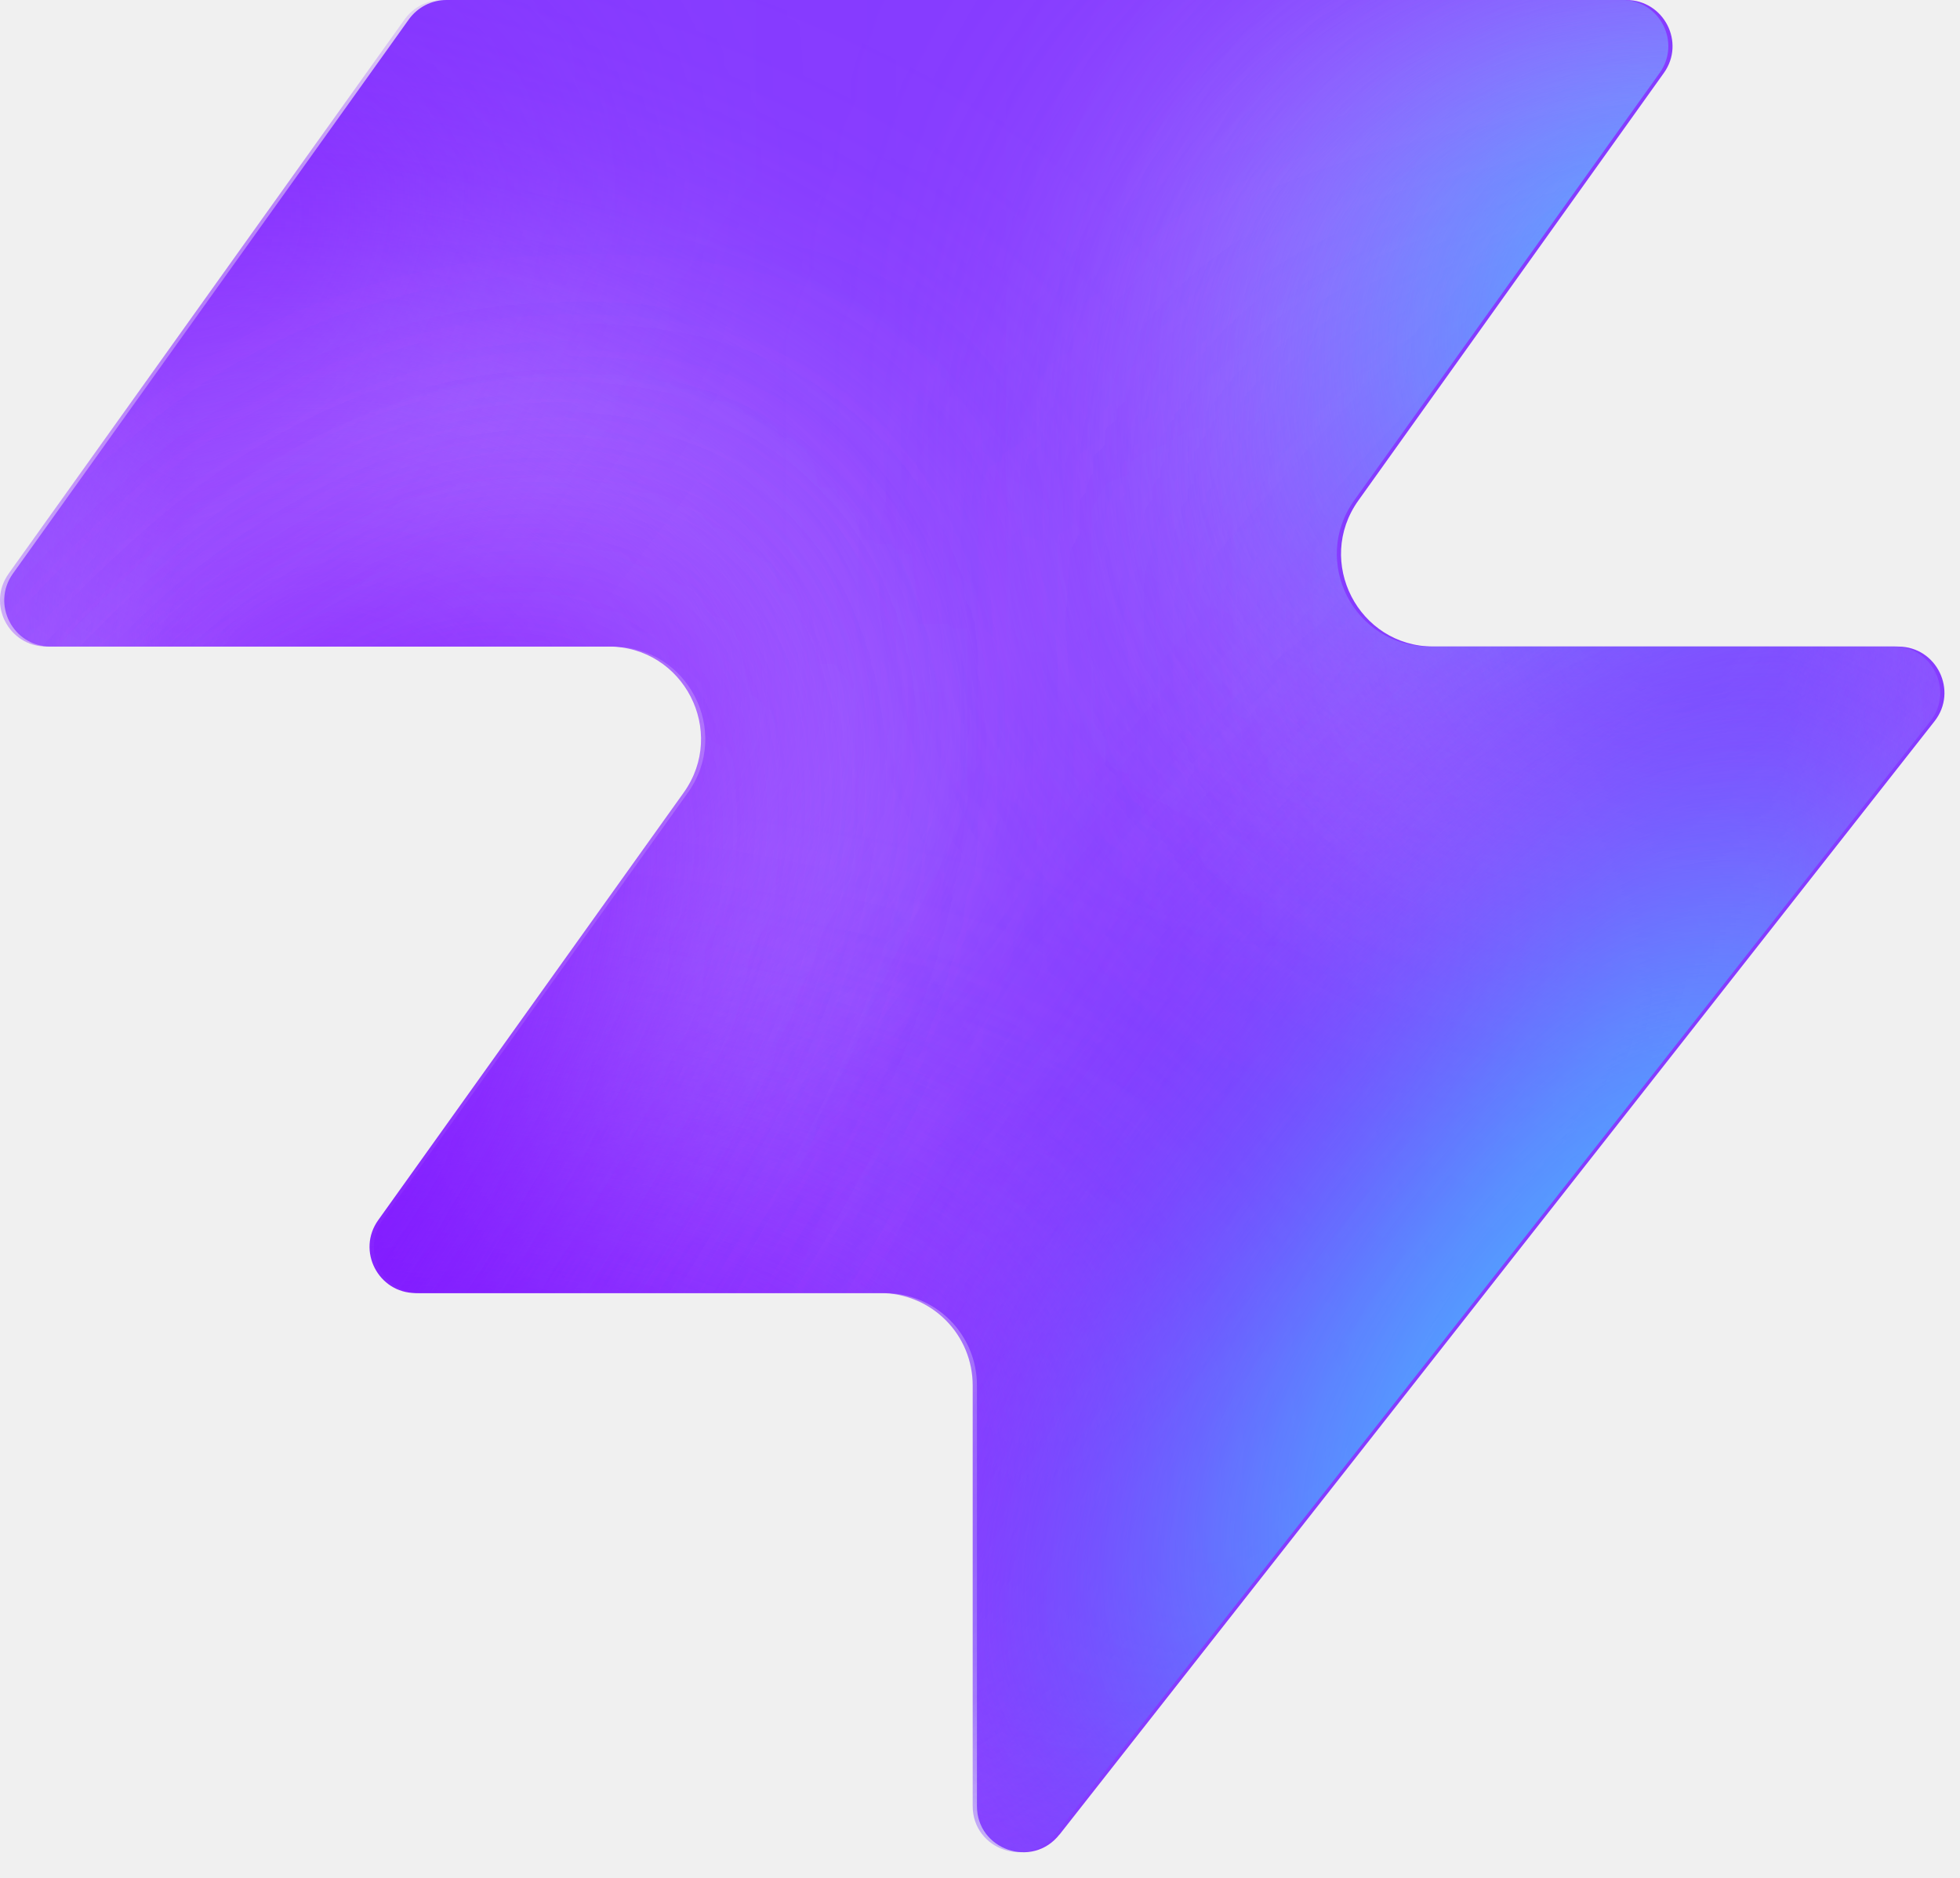
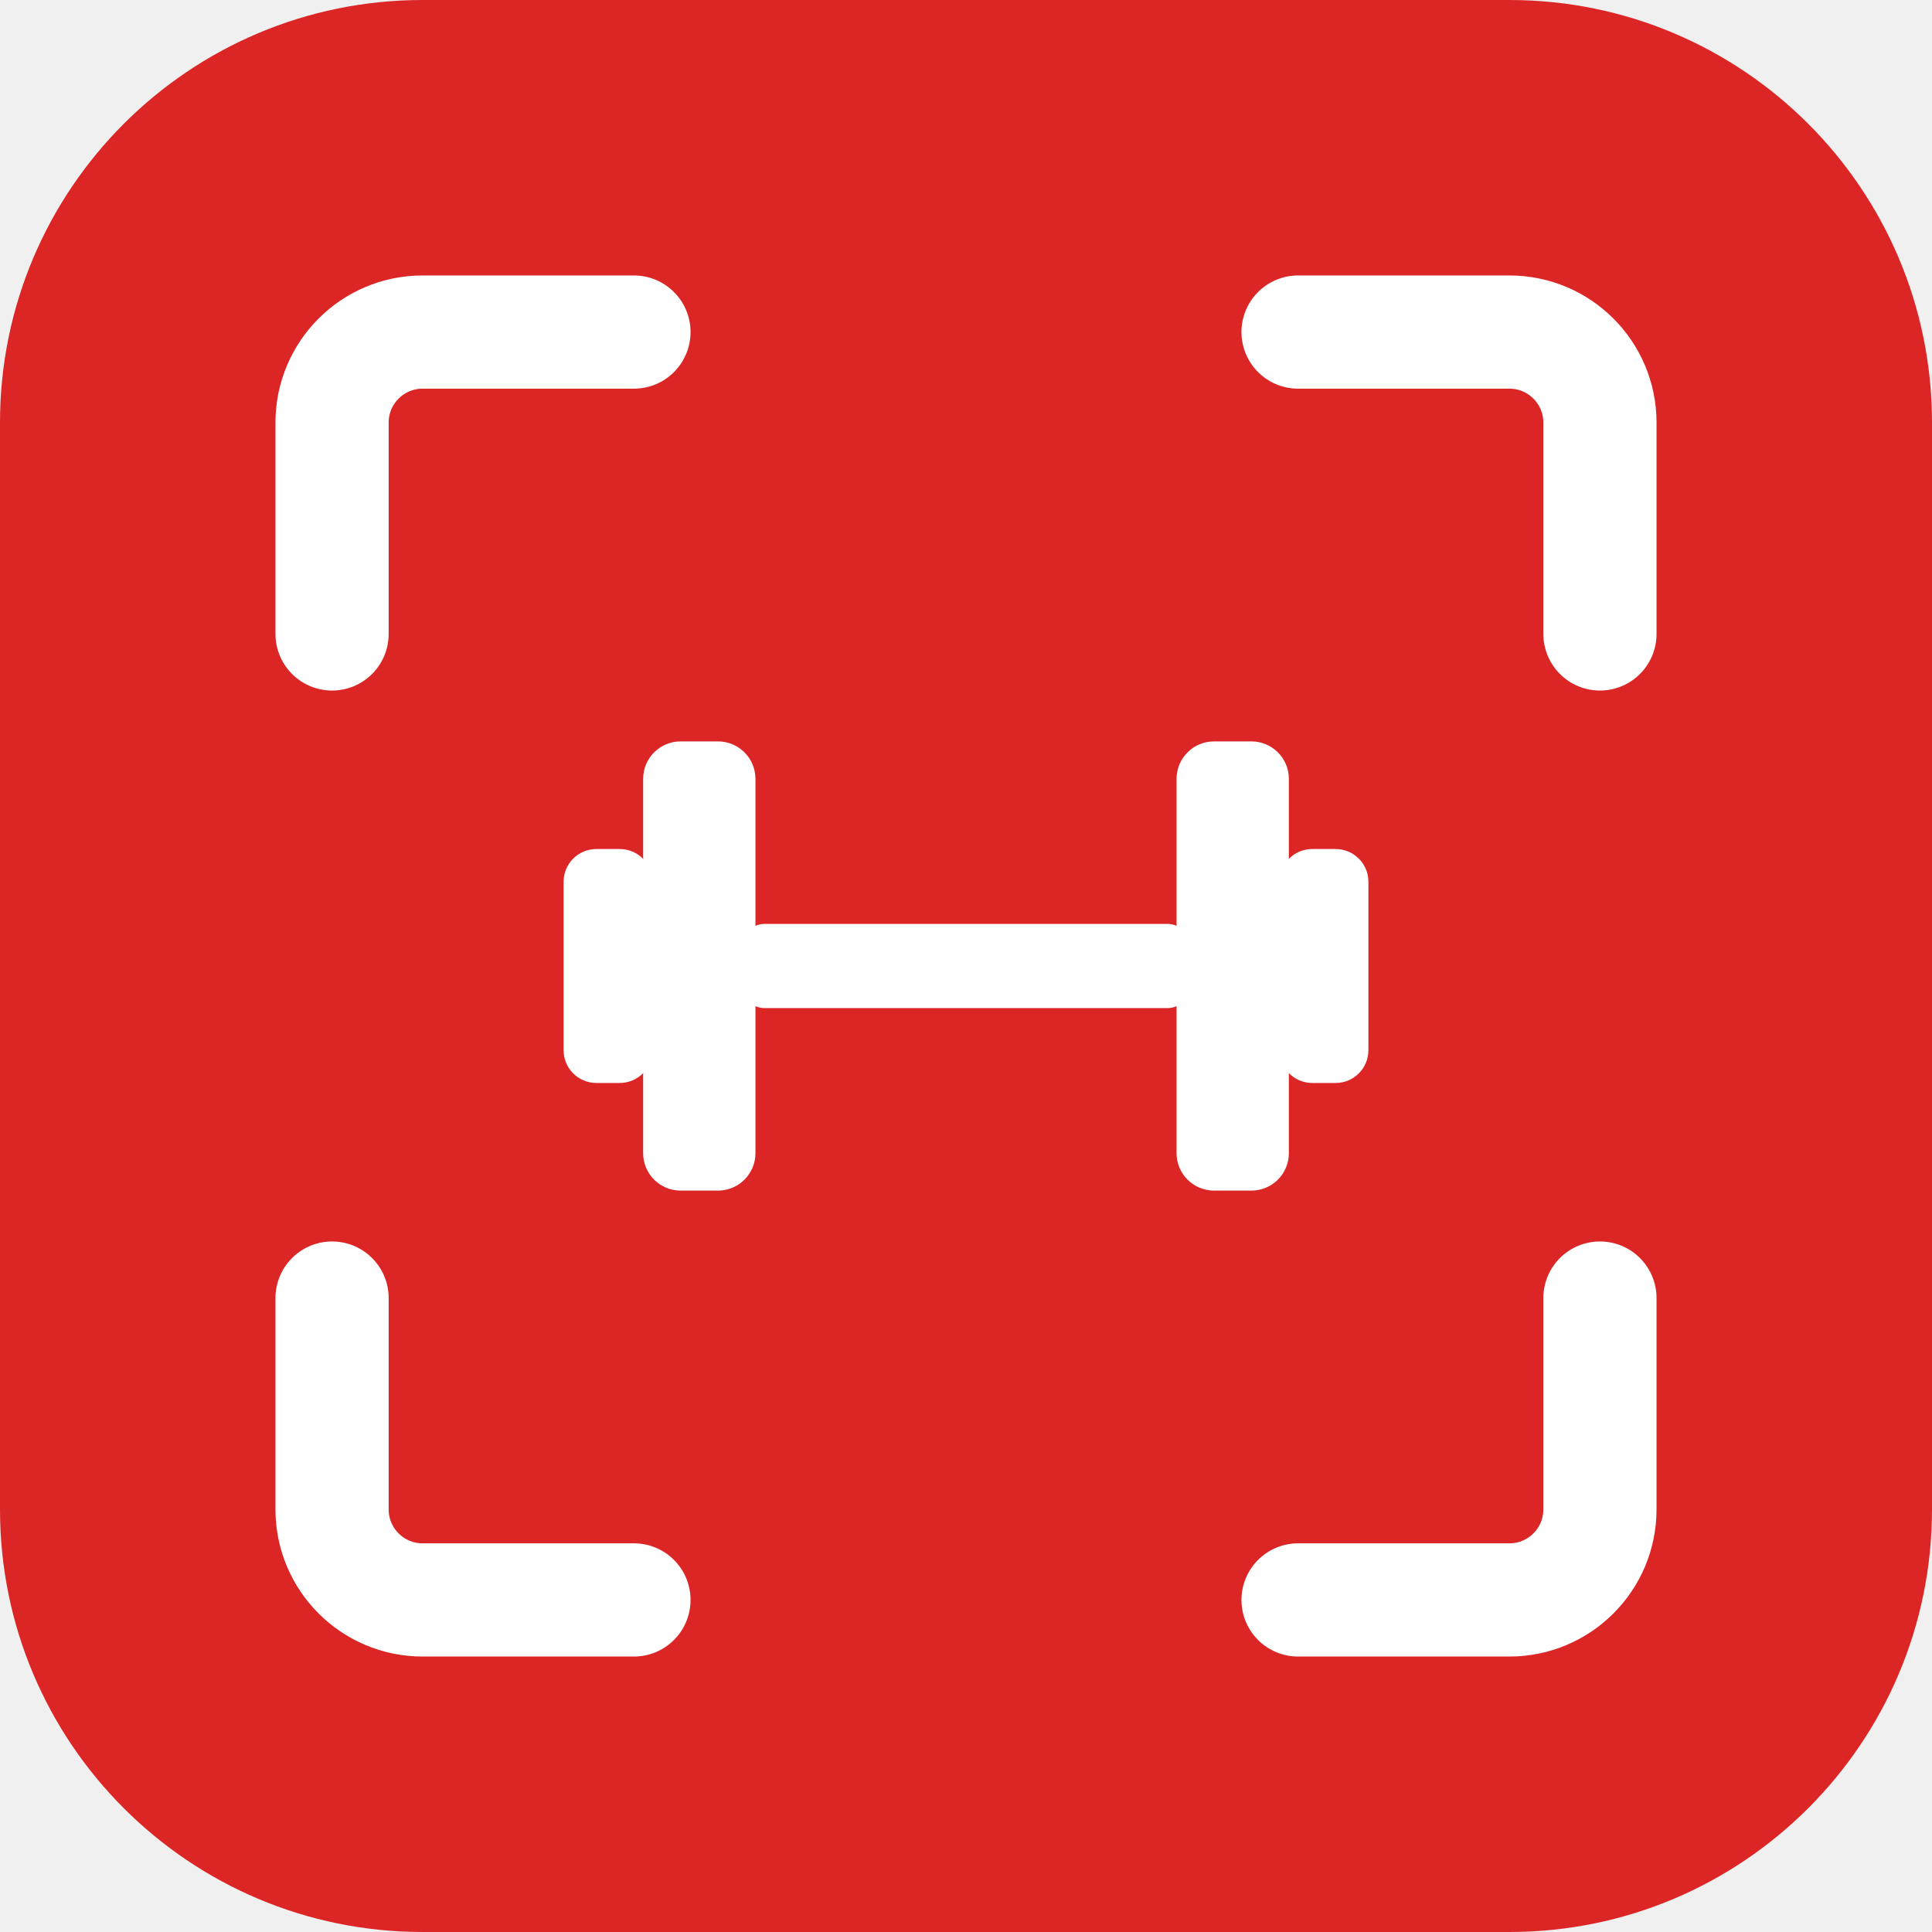
- <svg xmlns="http://www.w3.org/2000/svg" width="48" height="46" fill="none" viewBox="0 0 48 46">
-   <path fill="#863bff" d="M25.946 44.938c-.664.845-2.021.375-2.021-.698V33.937a2.26 2.26 0 0 0-2.262-2.262H10.287c-.92 0-1.456-1.04-.92-1.788l7.48-10.471c1.07-1.497 0-3.578-1.842-3.578H1.237c-.92 0-1.456-1.04-.92-1.788L10.013.474c.214-.297.556-.474.92-.474h28.894c.92 0 1.456 1.04.92 1.788l-7.48 10.471c-1.07 1.498 0 3.579 1.842 3.579h11.377c.943 0 1.473 1.088.89 1.83L25.947 44.94z" style="fill:#863bff;fill:color(display-p3 .525 .23 1);fill-opacity:1" />
-   <mask id="a" width="48" height="46" x="0" y="0" maskUnits="userSpaceOnUse" style="mask-type:alpha">
-     <path fill="#000" d="M25.842 44.938c-.664.844-2.021.375-2.021-.698V33.937a2.26 2.26 0 0 0-2.262-2.262H10.183c-.92 0-1.456-1.04-.92-1.788l7.48-10.471c1.07-1.498 0-3.579-1.842-3.579H1.133c-.92 0-1.456-1.04-.92-1.787L9.91.473c.214-.297.556-.474.92-.474h28.894c.92 0 1.456 1.04.92 1.788l-7.48 10.471c-1.07 1.498 0 3.578 1.842 3.578h11.377c.943 0 1.473 1.088.89 1.832L25.843 44.94z" style="fill:#000;fill-opacity:1" />
-   </mask>
-   <g mask="url(#a)">
-     <g filter="url(#b)">
-       <ellipse cx="5.508" cy="14.704" fill="#ede6ff" rx="5.508" ry="14.704" style="fill:#ede6ff;fill:color(display-p3 .927 .903 1);fill-opacity:1" transform="matrix(.00324 1 1 -.00324 -4.47 31.516)" />
-     </g>
-     <g filter="url(#c)">
-       <ellipse cx="10.399" cy="29.851" fill="#ede6ff" rx="10.399" ry="29.851" style="fill:#ede6ff;fill:color(display-p3 .927 .903 1);fill-opacity:1" transform="matrix(.00324 1 1 -.00324 -39.328 7.883)" />
-     </g>
-     <g filter="url(#d)">
-       <ellipse cx="5.508" cy="30.487" fill="#7e14ff" rx="5.508" ry="30.487" style="fill:#7e14ff;fill:color(display-p3 .492 .077 1);fill-opacity:1" transform="rotate(89.814 -25.913 -14.639)scale(1 -1)" />
-     </g>
-     <g filter="url(#e)">
-       <ellipse cx="5.508" cy="30.599" fill="#7e14ff" rx="5.508" ry="30.599" style="fill:#7e14ff;fill:color(display-p3 .492 .077 1);fill-opacity:1" transform="rotate(89.814 -32.644 -3.334)scale(1 -1)" />
-     </g>
-     <g filter="url(#f)">
-       <ellipse cx="5.508" cy="30.599" fill="#7e14ff" rx="5.508" ry="30.599" style="fill:#7e14ff;fill:color(display-p3 .492 .077 1);fill-opacity:1" transform="matrix(.00324 1 1 -.00324 -34.34 30.47)" />
-     </g>
-     <g filter="url(#g)">
-       <ellipse cx="14.072" cy="22.078" fill="#ede6ff" rx="14.072" ry="22.078" style="fill:#ede6ff;fill:color(display-p3 .927 .903 1);fill-opacity:1" transform="rotate(93.35 24.506 48.493)scale(-1 1)" />
-     </g>
-     <g filter="url(#h)">
-       <ellipse cx="3.47" cy="21.501" fill="#7e14ff" rx="3.47" ry="21.501" style="fill:#7e14ff;fill:color(display-p3 .492 .077 1);fill-opacity:1" transform="rotate(89.009 28.708 47.59)scale(-1 1)" />
-     </g>
-     <g filter="url(#i)">
-       <ellipse cx="3.47" cy="21.501" fill="#7e14ff" rx="3.47" ry="21.501" style="fill:#7e14ff;fill:color(display-p3 .492 .077 1);fill-opacity:1" transform="rotate(89.009 28.708 47.59)scale(-1 1)" />
-     </g>
-     <g filter="url(#j)">
-       <ellipse cx=".387" cy="8.972" fill="#7e14ff" rx="4.407" ry="29.108" style="fill:#7e14ff;fill:color(display-p3 .492 .077 1);fill-opacity:1" transform="rotate(39.51 .387 8.972)" />
-     </g>
-     <g filter="url(#k)">
-       <ellipse cx="47.523" cy="-6.092" fill="#7e14ff" rx="4.407" ry="29.108" style="fill:#7e14ff;fill:color(display-p3 .492 .077 1);fill-opacity:1" transform="rotate(37.892 47.523 -6.092)" />
-     </g>
-     <g filter="url(#l)">
-       <ellipse cx="41.412" cy="6.333" fill="#47bfff" rx="5.971" ry="9.665" style="fill:#47bfff;fill:color(display-p3 .28 .748 1);fill-opacity:1" transform="rotate(37.892 41.412 6.333)" />
-     </g>
-     <g filter="url(#m)">
-       <ellipse cx="-1.879" cy="38.332" fill="#7e14ff" rx="4.407" ry="29.108" style="fill:#7e14ff;fill:color(display-p3 .492 .077 1);fill-opacity:1" transform="rotate(37.892 -1.88 38.332)" />
-     </g>
-     <g filter="url(#n)">
-       <ellipse cx="-1.879" cy="38.332" fill="#7e14ff" rx="4.407" ry="29.108" style="fill:#7e14ff;fill:color(display-p3 .492 .077 1);fill-opacity:1" transform="rotate(37.892 -1.88 38.332)" />
-     </g>
-     <g filter="url(#o)">
-       <ellipse cx="35.651" cy="29.907" fill="#7e14ff" rx="4.407" ry="29.108" style="fill:#7e14ff;fill:color(display-p3 .492 .077 1);fill-opacity:1" transform="rotate(37.892 35.651 29.907)" />
-     </g>
-     <g filter="url(#p)">
-       <ellipse cx="38.418" cy="32.4" fill="#47bfff" rx="5.971" ry="15.297" style="fill:#47bfff;fill:color(display-p3 .28 .748 1);fill-opacity:1" transform="rotate(37.892 38.418 32.4)" />
-     </g>
+ <svg xmlns="http://www.w3.org/2000/svg" viewBox="0 0 512 512">
+   <rect width="512" height="512" rx="112" fill="#dc2626" />
+   <g fill="none" stroke="#fff" stroke-width="30" stroke-linecap="round" stroke-linejoin="round">
+     <path d="M88 168 V112 a24 24 0 0 1 24 -24 H168" />
+     <path d="M344 88 H400 a24 24 0 0 1 24 24 V168" />
+     <path d="M424 344 V400 a24 24 0 0 1 -24 24 H344" />
+     <path d="M168 424 H112 a24 24 0 0 1 -24 -24 V344" />
  </g>
-   <defs>
-     <filter id="b" width="60.045" height="41.654" x="-19.77" y="16.149" color-interpolation-filters="sRGB" filterUnits="userSpaceOnUse">
-       <feFlood flood-opacity="0" result="BackgroundImageFix" />
-       <feBlend in="SourceGraphic" in2="BackgroundImageFix" result="shape" />
-       <feGaussianBlur result="effect1_foregroundBlur_2002_17158" stdDeviation="7.659" />
-     </filter>
-     <filter id="c" width="90.34" height="51.437" x="-54.613" y="-7.533" color-interpolation-filters="sRGB" filterUnits="userSpaceOnUse">
-       <feFlood flood-opacity="0" result="BackgroundImageFix" />
-       <feBlend in="SourceGraphic" in2="BackgroundImageFix" result="shape" />
-       <feGaussianBlur result="effect1_foregroundBlur_2002_17158" stdDeviation="7.659" />
-     </filter>
-     <filter id="d" width="79.355" height="29.4" x="-49.64" y="2.03" color-interpolation-filters="sRGB" filterUnits="userSpaceOnUse">
-       <feFlood flood-opacity="0" result="BackgroundImageFix" />
-       <feBlend in="SourceGraphic" in2="BackgroundImageFix" result="shape" />
-       <feGaussianBlur result="effect1_foregroundBlur_2002_17158" stdDeviation="4.596" />
-     </filter>
-     <filter id="e" width="79.579" height="29.4" x="-45.045" y="20.029" color-interpolation-filters="sRGB" filterUnits="userSpaceOnUse">
-       <feFlood flood-opacity="0" result="BackgroundImageFix" />
-       <feBlend in="SourceGraphic" in2="BackgroundImageFix" result="shape" />
-       <feGaussianBlur result="effect1_foregroundBlur_2002_17158" stdDeviation="4.596" />
-     </filter>
-     <filter id="f" width="79.579" height="29.4" x="-43.513" y="21.178" color-interpolation-filters="sRGB" filterUnits="userSpaceOnUse">
-       <feFlood flood-opacity="0" result="BackgroundImageFix" />
-       <feBlend in="SourceGraphic" in2="BackgroundImageFix" result="shape" />
-       <feGaussianBlur result="effect1_foregroundBlur_2002_17158" stdDeviation="4.596" />
-     </filter>
-     <filter id="g" width="74.749" height="58.852" x="15.756" y="-17.901" color-interpolation-filters="sRGB" filterUnits="userSpaceOnUse">
-       <feFlood flood-opacity="0" result="BackgroundImageFix" />
-       <feBlend in="SourceGraphic" in2="BackgroundImageFix" result="shape" />
-       <feGaussianBlur result="effect1_foregroundBlur_2002_17158" stdDeviation="7.659" />
-     </filter>
-     <filter id="h" width="61.377" height="25.362" x="23.548" y="2.284" color-interpolation-filters="sRGB" filterUnits="userSpaceOnUse">
-       <feFlood flood-opacity="0" result="BackgroundImageFix" />
-       <feBlend in="SourceGraphic" in2="BackgroundImageFix" result="shape" />
-       <feGaussianBlur result="effect1_foregroundBlur_2002_17158" stdDeviation="4.596" />
-     </filter>
-     <filter id="i" width="61.377" height="25.362" x="23.548" y="2.284" color-interpolation-filters="sRGB" filterUnits="userSpaceOnUse">
-       <feFlood flood-opacity="0" result="BackgroundImageFix" />
-       <feBlend in="SourceGraphic" in2="BackgroundImageFix" result="shape" />
-       <feGaussianBlur result="effect1_foregroundBlur_2002_17158" stdDeviation="4.596" />
-     </filter>
-     <filter id="j" width="56.045" height="63.649" x="-27.636" y="-22.853" color-interpolation-filters="sRGB" filterUnits="userSpaceOnUse">
-       <feFlood flood-opacity="0" result="BackgroundImageFix" />
-       <feBlend in="SourceGraphic" in2="BackgroundImageFix" result="shape" />
-       <feGaussianBlur result="effect1_foregroundBlur_2002_17158" stdDeviation="4.596" />
-     </filter>
-     <filter id="k" width="54.814" height="64.646" x="20.116" y="-38.415" color-interpolation-filters="sRGB" filterUnits="userSpaceOnUse">
-       <feFlood flood-opacity="0" result="BackgroundImageFix" />
-       <feBlend in="SourceGraphic" in2="BackgroundImageFix" result="shape" />
-       <feGaussianBlur result="effect1_foregroundBlur_2002_17158" stdDeviation="4.596" />
-     </filter>
-     <filter id="l" width="33.541" height="35.313" x="24.641" y="-11.323" color-interpolation-filters="sRGB" filterUnits="userSpaceOnUse">
-       <feFlood flood-opacity="0" result="BackgroundImageFix" />
-       <feBlend in="SourceGraphic" in2="BackgroundImageFix" result="shape" />
-       <feGaussianBlur result="effect1_foregroundBlur_2002_17158" stdDeviation="4.596" />
-     </filter>
-     <filter id="m" width="54.814" height="64.646" x="-29.286" y="6.009" color-interpolation-filters="sRGB" filterUnits="userSpaceOnUse">
-       <feFlood flood-opacity="0" result="BackgroundImageFix" />
-       <feBlend in="SourceGraphic" in2="BackgroundImageFix" result="shape" />
-       <feGaussianBlur result="effect1_foregroundBlur_2002_17158" stdDeviation="4.596" />
-     </filter>
-     <filter id="n" width="54.814" height="64.646" x="-29.286" y="6.009" color-interpolation-filters="sRGB" filterUnits="userSpaceOnUse">
-       <feFlood flood-opacity="0" result="BackgroundImageFix" />
-       <feBlend in="SourceGraphic" in2="BackgroundImageFix" result="shape" />
-       <feGaussianBlur result="effect1_foregroundBlur_2002_17158" stdDeviation="4.596" />
-     </filter>
-     <filter id="o" width="54.814" height="64.646" x="8.244" y="-2.416" color-interpolation-filters="sRGB" filterUnits="userSpaceOnUse">
-       <feFlood flood-opacity="0" result="BackgroundImageFix" />
-       <feBlend in="SourceGraphic" in2="BackgroundImageFix" result="shape" />
-       <feGaussianBlur result="effect1_foregroundBlur_2002_17158" stdDeviation="4.596" />
-     </filter>
-     <filter id="p" width="39.409" height="43.623" x="18.713" y="10.588" color-interpolation-filters="sRGB" filterUnits="userSpaceOnUse">
-       <feFlood flood-opacity="0" result="BackgroundImageFix" />
-       <feBlend in="SourceGraphic" in2="BackgroundImageFix" result="shape" />
-       <feGaussianBlur result="effect1_foregroundBlur_2002_17158" stdDeviation="4.596" />
-     </filter>
-   </defs>
+   <g fill="#fff" transform="translate(256 256) scale(0.62) translate(-256 -256)">
+     <rect x="84" y="206" width="38" height="100" rx="14" />
+     <rect x="118" y="160" width="48" height="192" rx="16" />
+     <rect x="160" y="238" width="192" height="36" rx="10" />
+     <rect x="346" y="160" width="48" height="192" rx="16" />
+     <rect x="390" y="206" width="38" height="100" rx="14" />
+   </g>
</svg>
